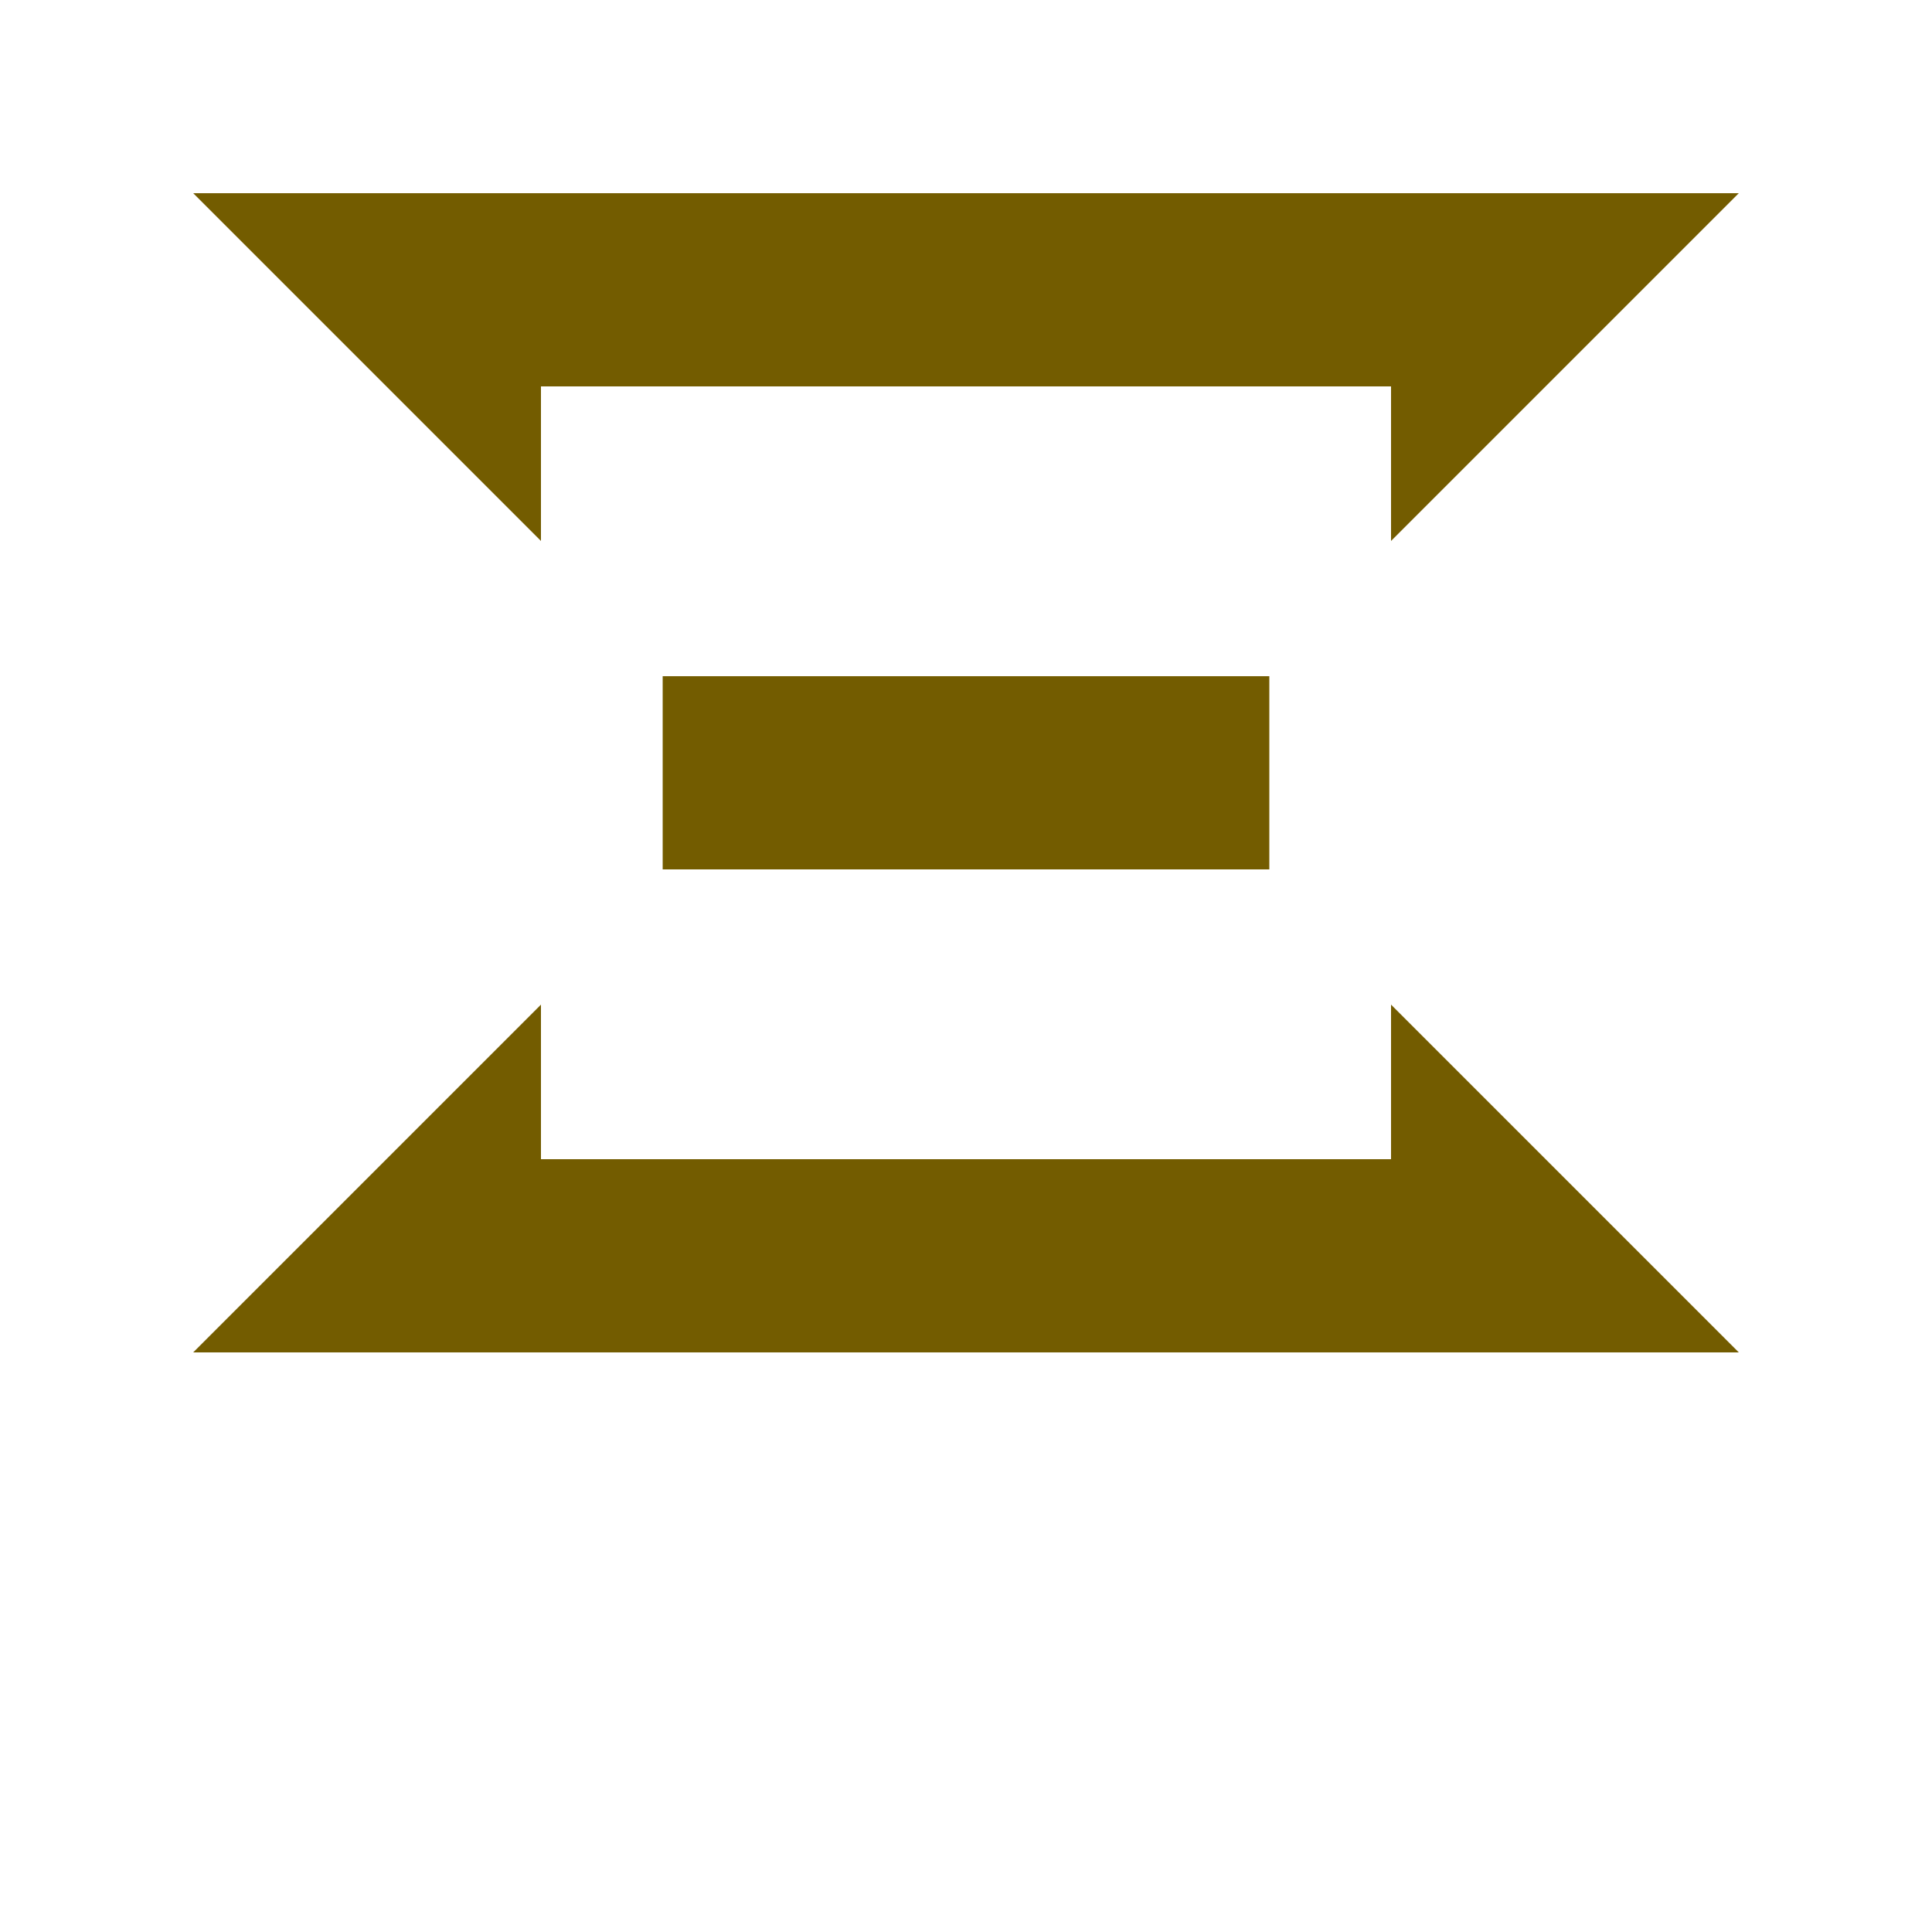
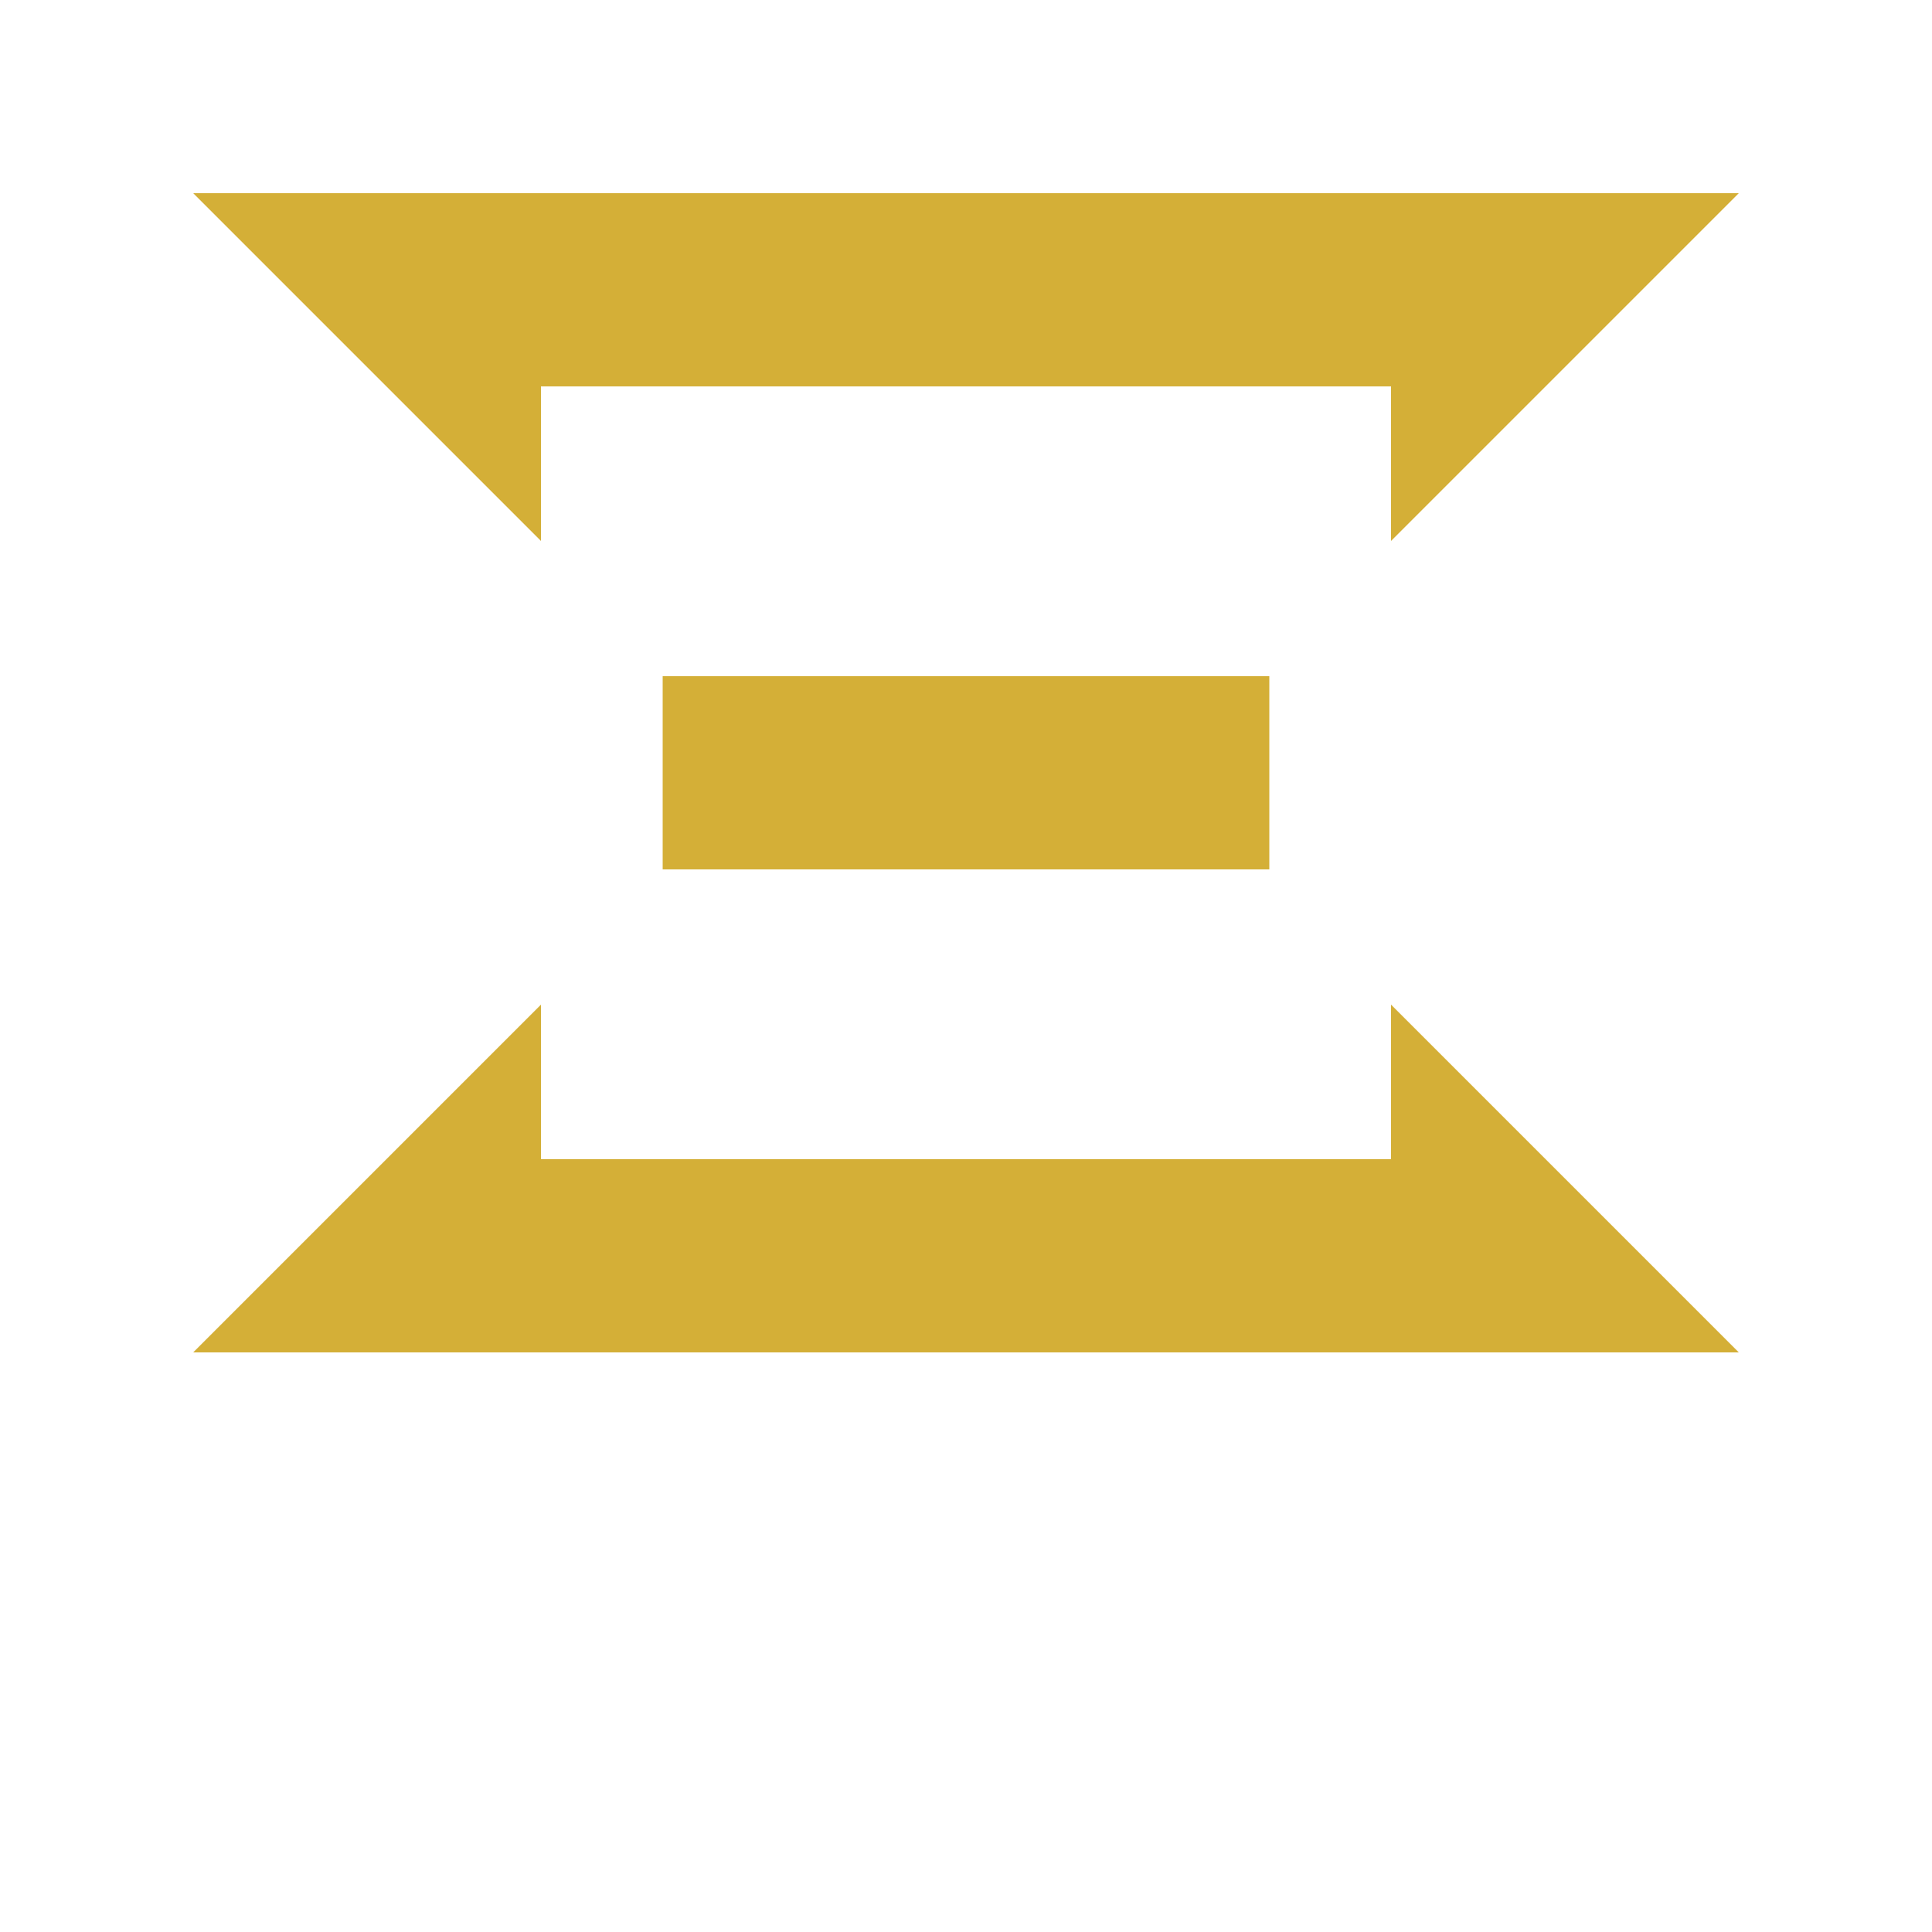
<svg xmlns="http://www.w3.org/2000/svg" viewBox="0 0 100 100">
-   <path fill="#735c00" d="M 10,10 L 90,10 L 72,28 L 72,20 L 28,20 L 28,28 Z" />
-   <rect fill="#735c00" x="34.3" y="35" width="31.4" height="10" />
-   <path fill="#735c00" d="M 28,52 L 28,60 L 72,60 L 72,52 L 90,70 L 10,70 Z" />
+   <path fill="#d4af37" d="M 10,10 L 90,10 L 72,28 L 72,20 L 28,20 L 28,28 Z" />
+   <rect fill="#d4af37" x="34.3" y="35" width="31.4" height="10" />
+   <path fill="#d4af37" d="M 28,52 L 28,60 L 72,60 L 72,52 L 90,70 L 10,70 Z" />
</svg>
